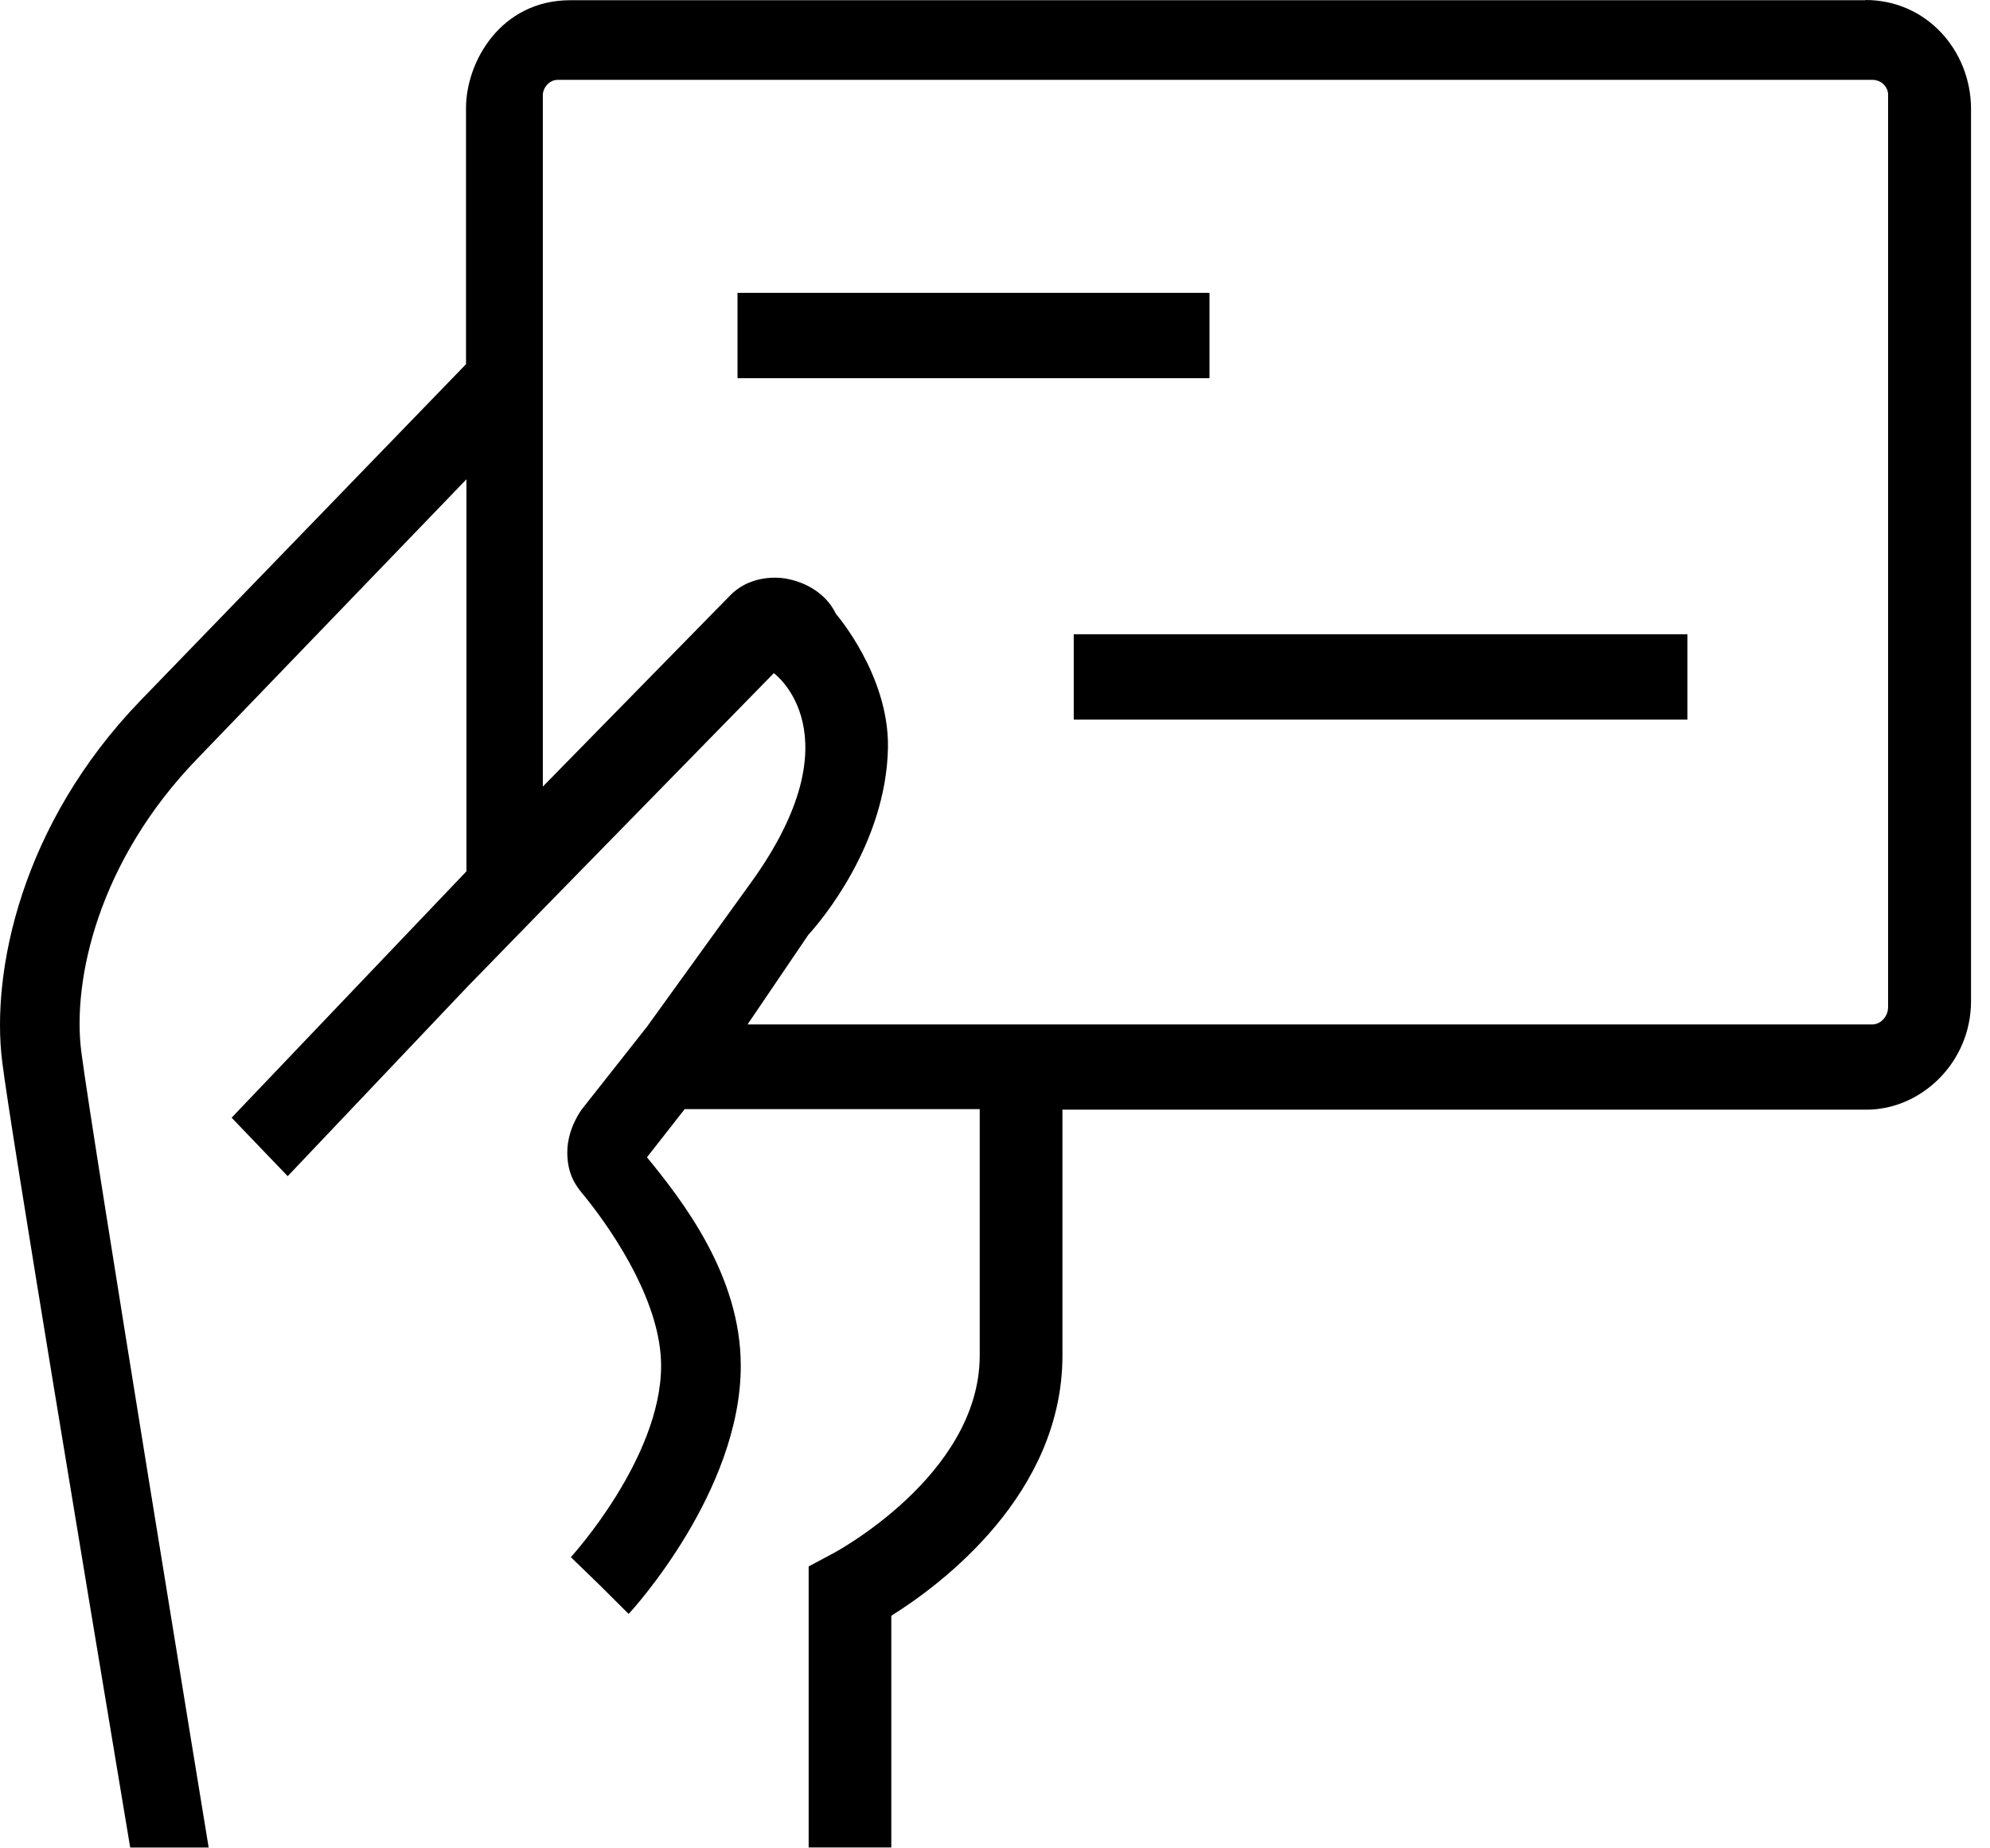
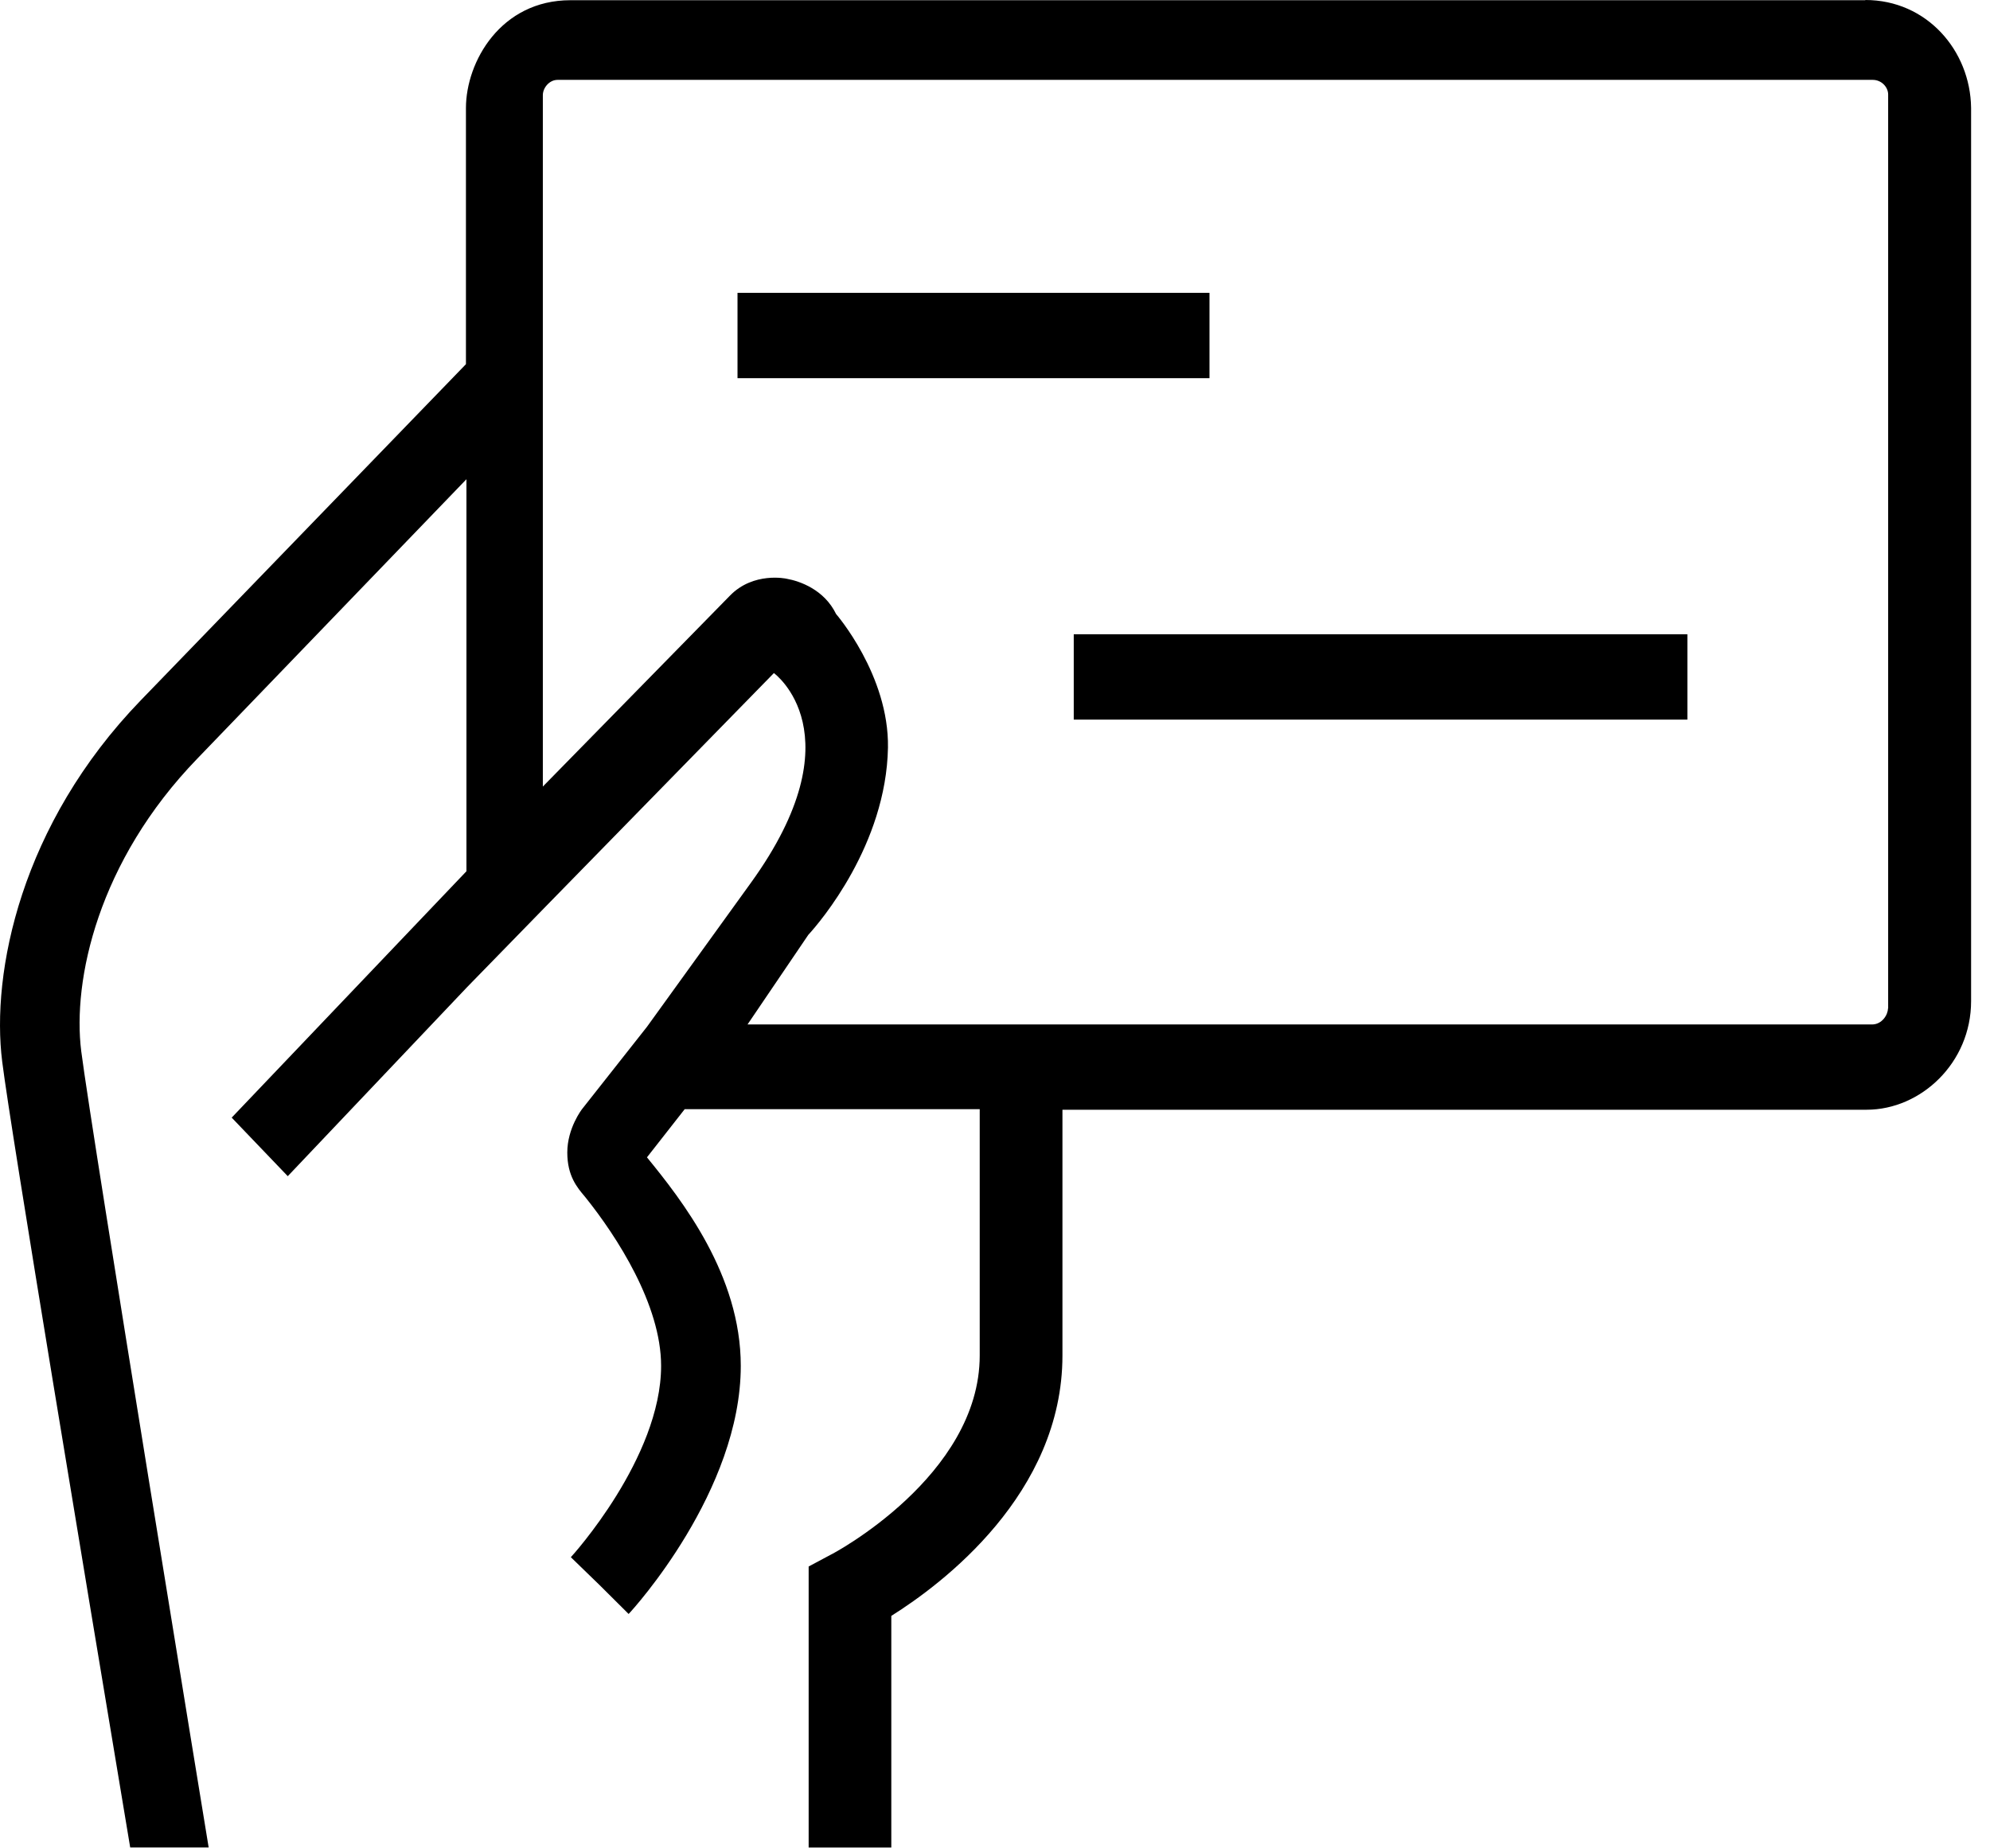
- <svg xmlns="http://www.w3.org/2000/svg" width="28" height="26" viewBox="0 0 28 26" fill="none">
-   <path d="M10.377 4.121H17.018V5.322H10.377V4.121Z" fill="black" />
-   <path d="M15.108 8.926H23.742V10.127H15.108V8.926Z" fill="black" />
-   <path fill-rule="evenodd" clip-rule="evenodd" d="M26.248 0.003H8.026C7.046 0.003 6.557 0.869 6.557 1.521V5.125L1.982 9.853C0.289 11.603 -0.127 13.688 0.031 14.941C0.154 15.934 1.26 22.564 1.676 25.063C1.764 25.586 1.821 25.929 1.832 26H2.936C2.919 25.897 1.293 15.97 1.143 14.794C1.018 13.798 1.375 12.125 2.778 10.675L6.563 6.745V12.262L3.259 15.729L4.048 16.552L6.571 13.892L7.692 12.741L10.888 9.473C10.888 9.473 12.076 10.331 10.564 12.424C9.166 14.361 9.104 14.447 9.103 14.449L8.189 15.608C8.189 15.608 7.982 15.874 7.982 16.217C7.982 16.547 8.121 16.711 8.227 16.836L8.24 16.852C8.679 17.401 9.302 18.362 9.302 19.22C9.302 20.516 8.048 21.897 8.032 21.913L8.439 22.308L8.845 22.712C8.912 22.643 10.423 20.98 10.423 19.22C10.423 17.942 9.593 16.886 9.103 16.286L9.634 15.608H13.785V19.074C13.785 20.774 11.709 21.872 11.685 21.88L11.378 22.044V25.999H12.541V22.738C13.254 22.292 14.949 21.022 14.949 19.074V15.616H26.264C27.028 15.616 27.733 14.956 27.733 14.088V1.518C27.725 0.711 27.11 0 26.247 0L26.248 0.003ZM26.564 14.194C26.564 14.28 26.481 14.417 26.34 14.417H10.518L11.373 13.156C11.539 12.976 12.469 11.886 12.494 10.521C12.51 9.5 11.764 8.642 11.764 8.642C11.598 8.299 11.258 8.178 11.066 8.144C11.066 8.144 10.601 8.041 10.269 8.384C10.195 8.461 7.638 11.069 7.638 11.069V1.338C7.638 1.235 7.73 1.124 7.845 1.124H26.349C26.474 1.124 26.566 1.227 26.566 1.33V14.192L26.564 14.194Z" fill="black" />
+ <svg xmlns="http://www.w3.org/2000/svg" width="28" height="26" fill="none">
+   <path d="M10.377 4.121h6.641v1.201h-6.641v-1.2zm4.731 4.805h8.634v1.201h-8.634V8.926z" fill="#000" />
+   <path fill-rule="evenodd" clip-rule="evenodd" d="M26.248.003H8.026c-.98 0-1.47.866-1.47 1.518v3.604L1.983 9.853C.29 11.603-.127 13.688.031 14.94c.123.993 1.229 7.623 1.645 10.122l.156.937h1.104c-.017-.103-1.643-10.03-1.793-11.206-.125-.996.232-2.67 1.635-4.119l3.785-3.93v5.517L3.26 15.728l.789.824 2.523-2.66 1.121-1.15 3.196-3.27s1.188.859-.324 2.952L9.103 14.45l-.914 1.159s-.207.266-.207.61c0 .329.139.493.245.618l.013.016c.44.549 1.062 1.51 1.062 2.368 0 1.296-1.254 2.677-1.27 2.693l.407.395.406.404c.067-.069 1.578-1.732 1.578-3.492 0-1.278-.83-2.334-1.32-2.934l.531-.678h4.151v3.466c0 1.7-2.076 2.798-2.1 2.806l-.307.164V26h1.163v-3.26c.713-.447 2.408-1.717 2.408-3.665v-3.458h11.315c.764 0 1.47-.66 1.47-1.528V1.518C27.724.711 27.11 0 26.246 0l.001.003zm.316 14.19c0 .087-.083.224-.224.224H10.518l.855-1.261c.166-.18 1.096-1.27 1.121-2.635.016-1.021-.73-1.88-.73-1.88-.166-.342-.506-.463-.698-.497 0 0-.465-.103-.797.24-.074.077-2.631 2.685-2.631 2.685v-9.73c0-.104.092-.215.207-.215H26.35c.125 0 .217.103.217.206v12.862l-.002.002z" fill="#000" />
</svg>
